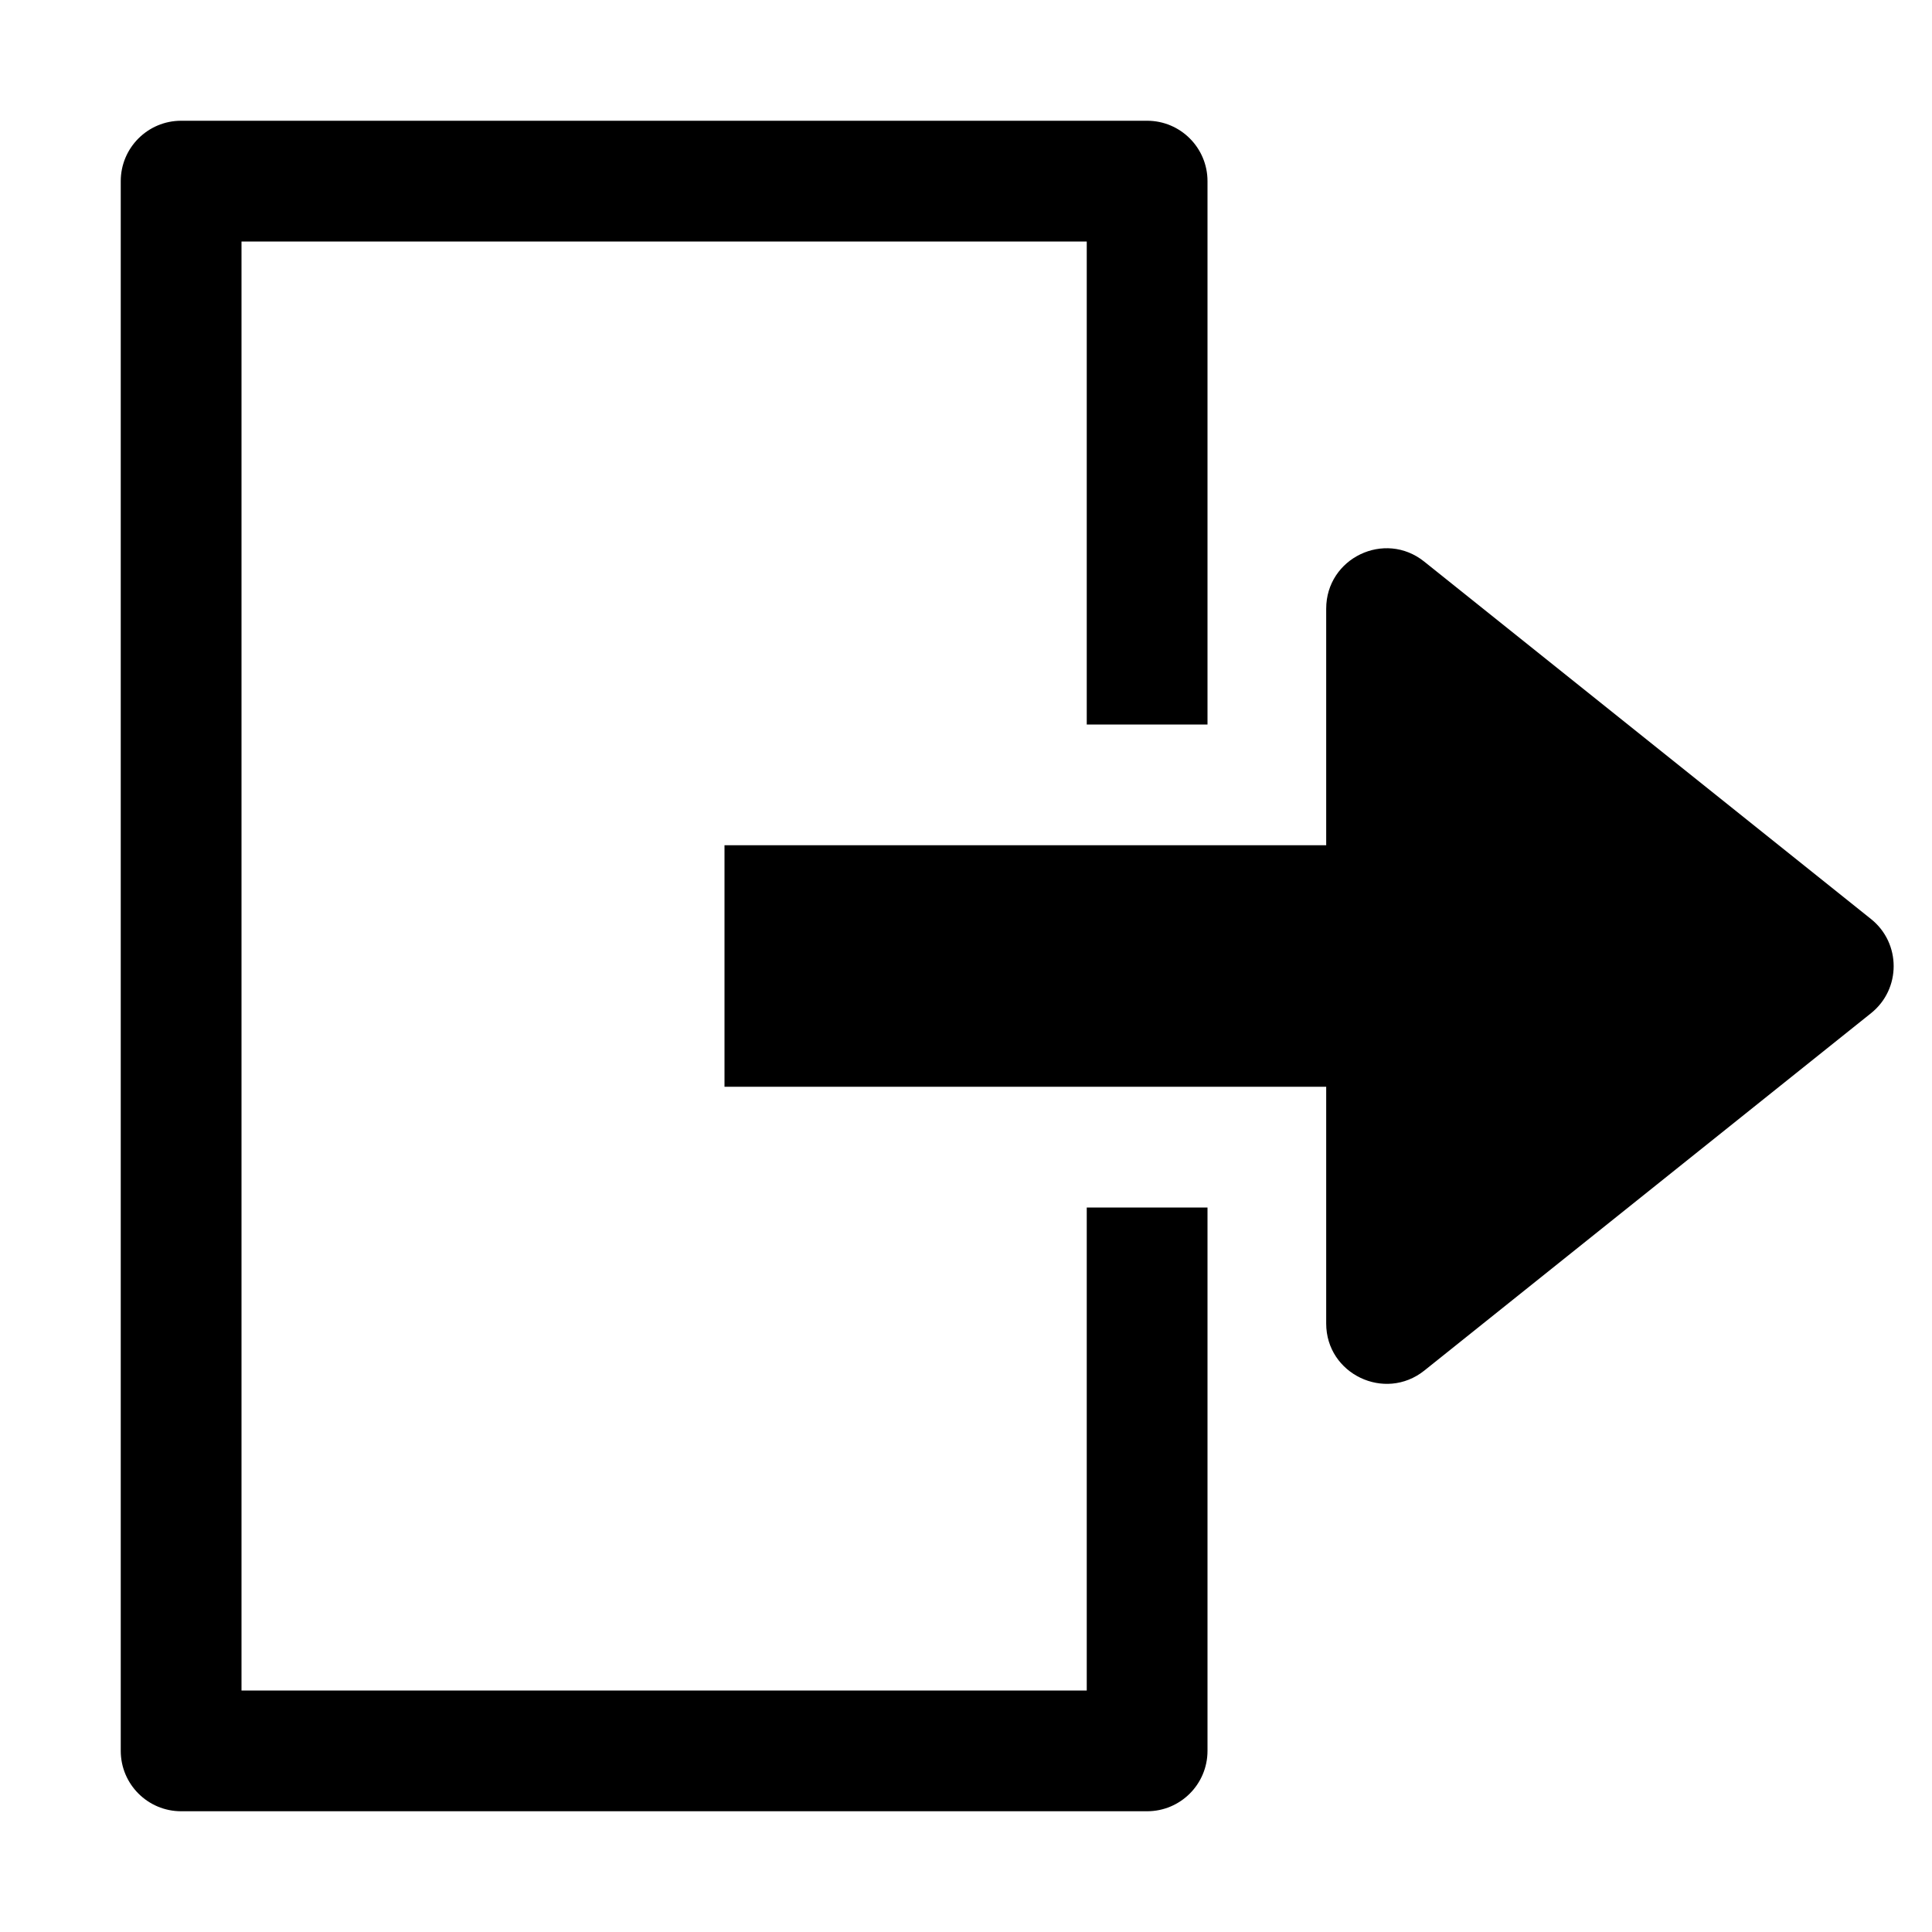
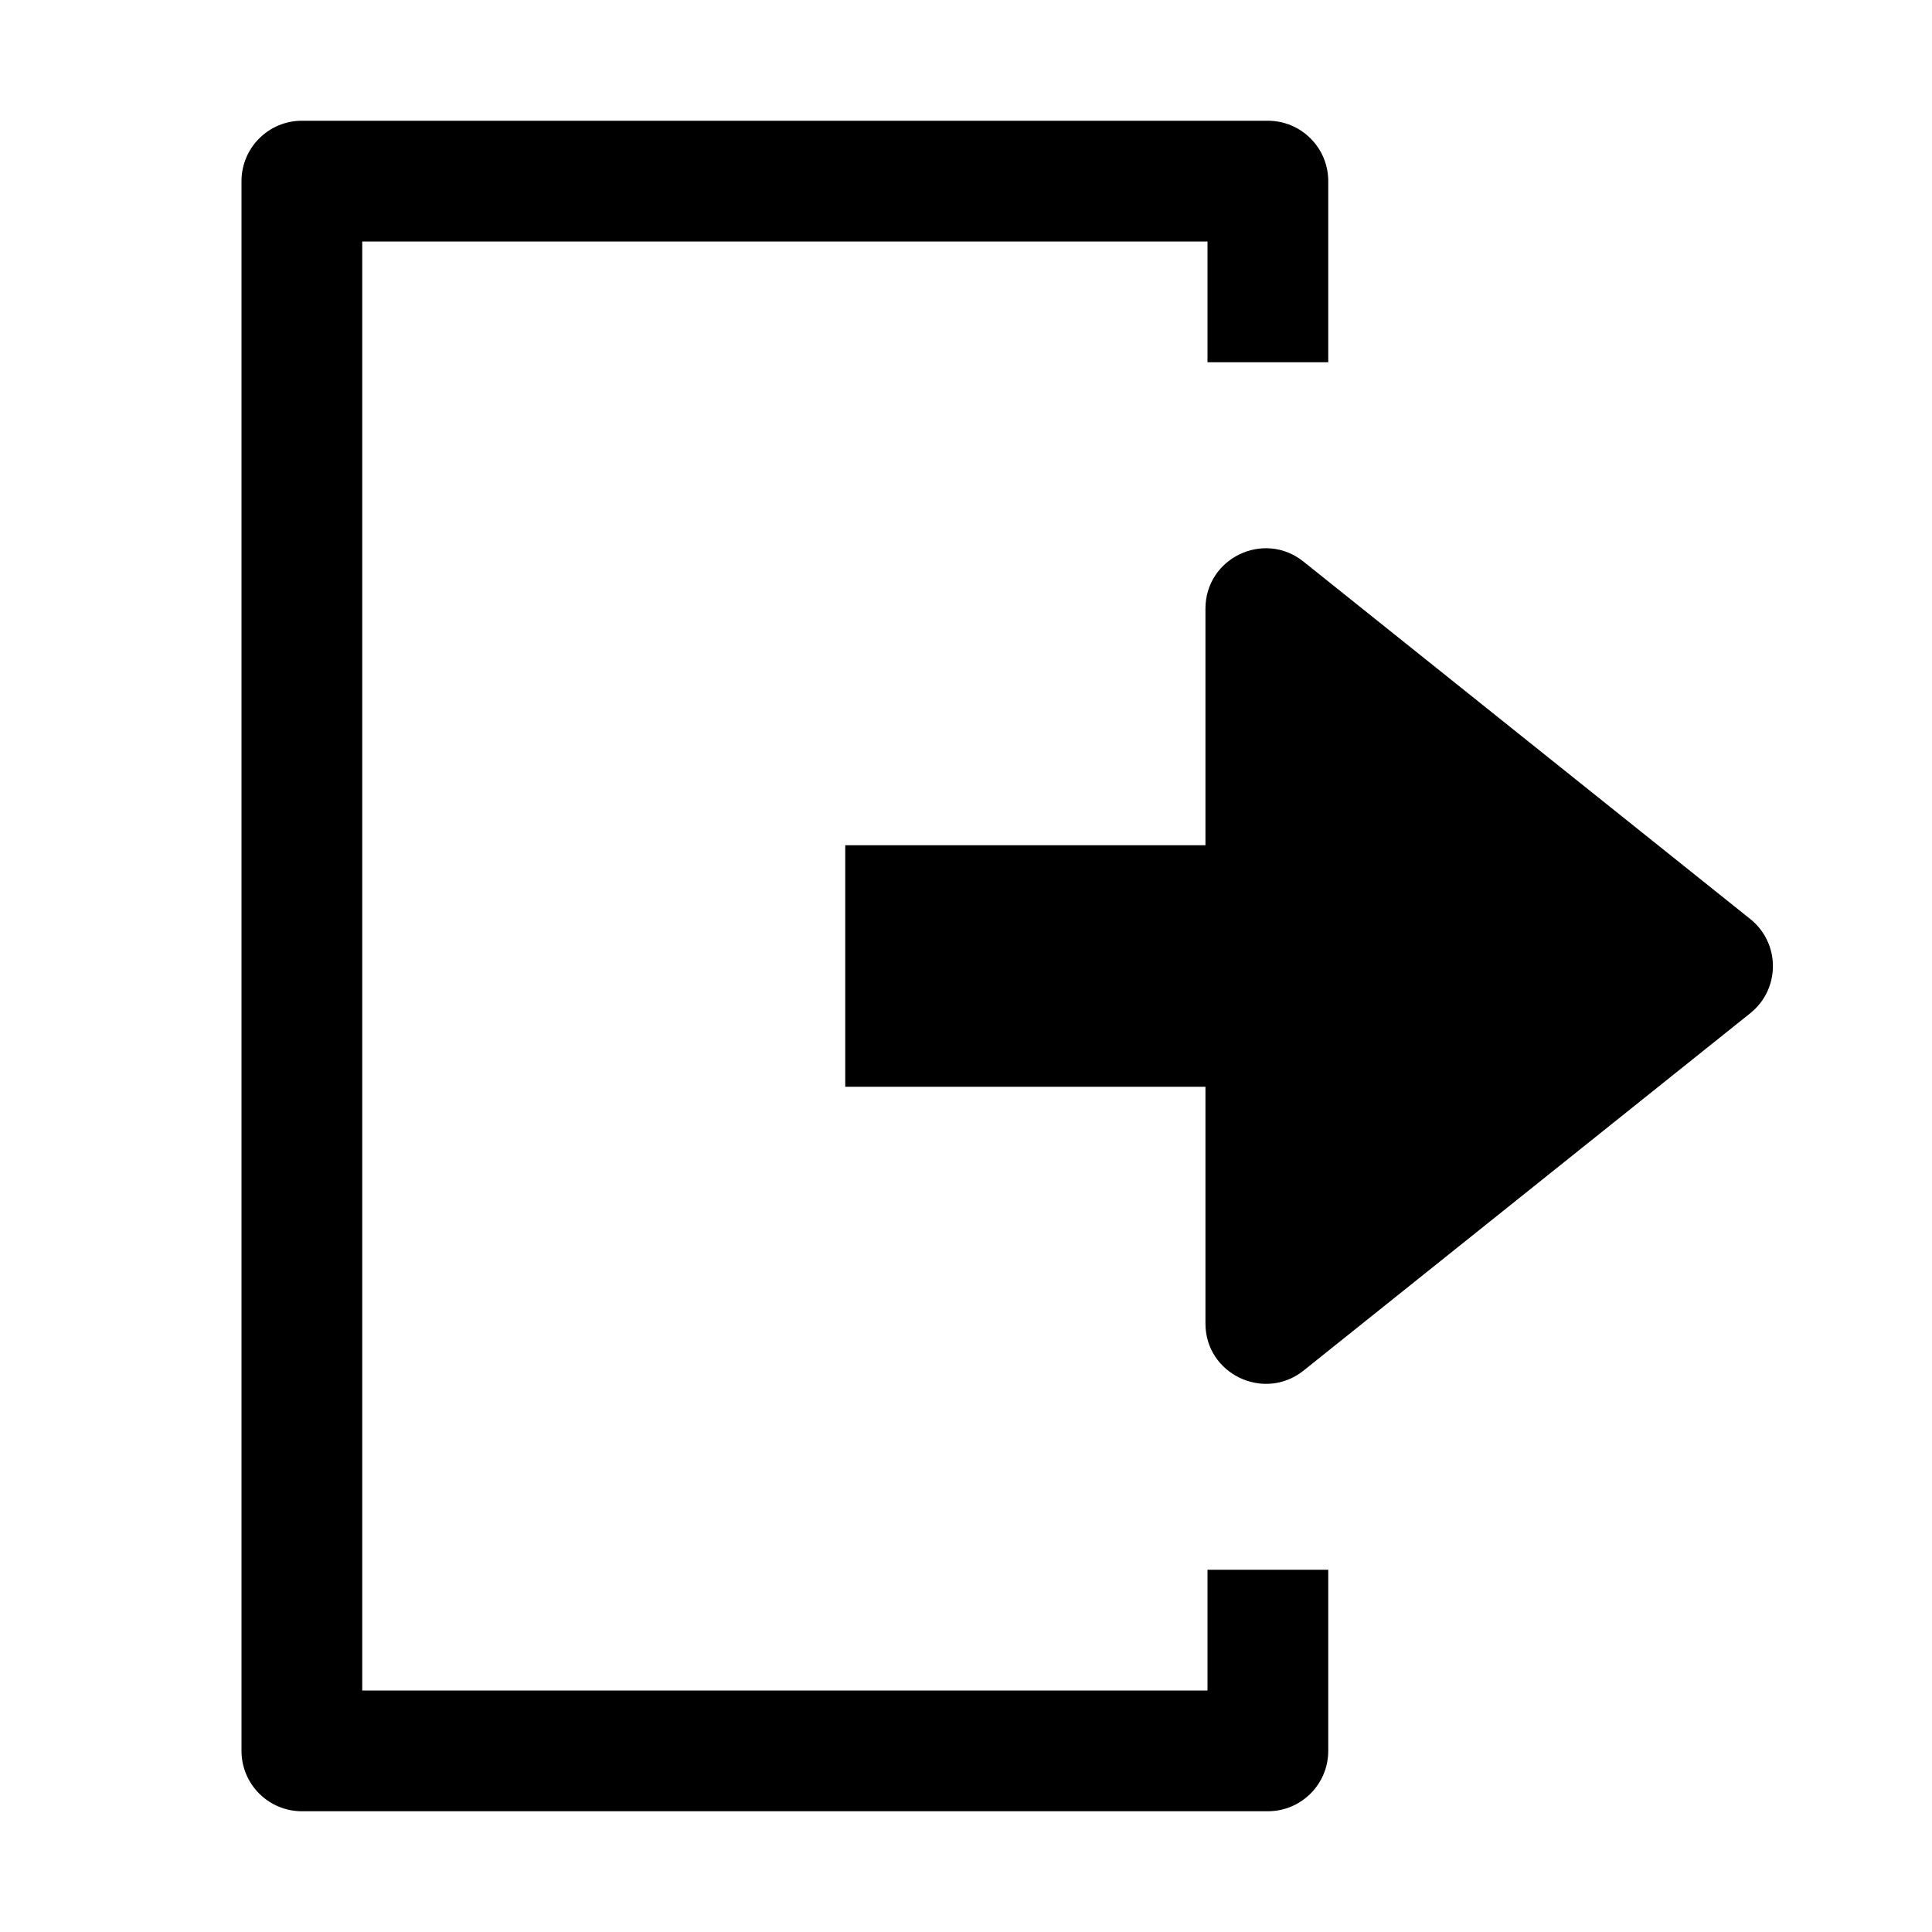
<svg xmlns="http://www.w3.org/2000/svg" version="1.1" x="0px" y="0px" viewBox="0 0 16 16" enable-background="new 0 0 16 16" xml:space="preserve">
  <g class="icon-color">
-     <path d="M9,10v4H2V2h7v4h1V1.5C10,1.224,9.776,1,9.5,1h-8C1.224,1,1,1.224,1,1.5v13C1,14.776,1.224,15,1.5,15h8   c0.276,0,0.5-0.224,0.5-0.5V10H9z" />
-     <path d="M10.983,5.041c0-0.42,0.485-0.652,0.812-0.39l3.7,2.96c0.25,0.2,0.25,0.58,0,0.78l-3.7,2.96   c-0.327,0.26-0.812,0.028-0.812-0.39V9H6V7h4.983V5.041z" />
+     <path d="M10,13v1H3V2h7v1h1V1.5C11,1.224,10.776,1,10.5,1h-8C2.224,1,2,1.224,2,1.5v13C2,14.776,2.224,15,2.5,15h8   c0.276,0,0.5-0.224,0.5-0.5V13H10z" />
+     <path d="M9.983,5.041c0-0.42,0.485-0.652,0.812-0.39l3.7,2.96c0.25,0.2,0.25,0.58,0,0.78l-3.7,2.96   c-0.327,0.26-0.812,0.028-0.812-0.39V9H7V7h2.983V5.041z" />
  </g>
</svg>
